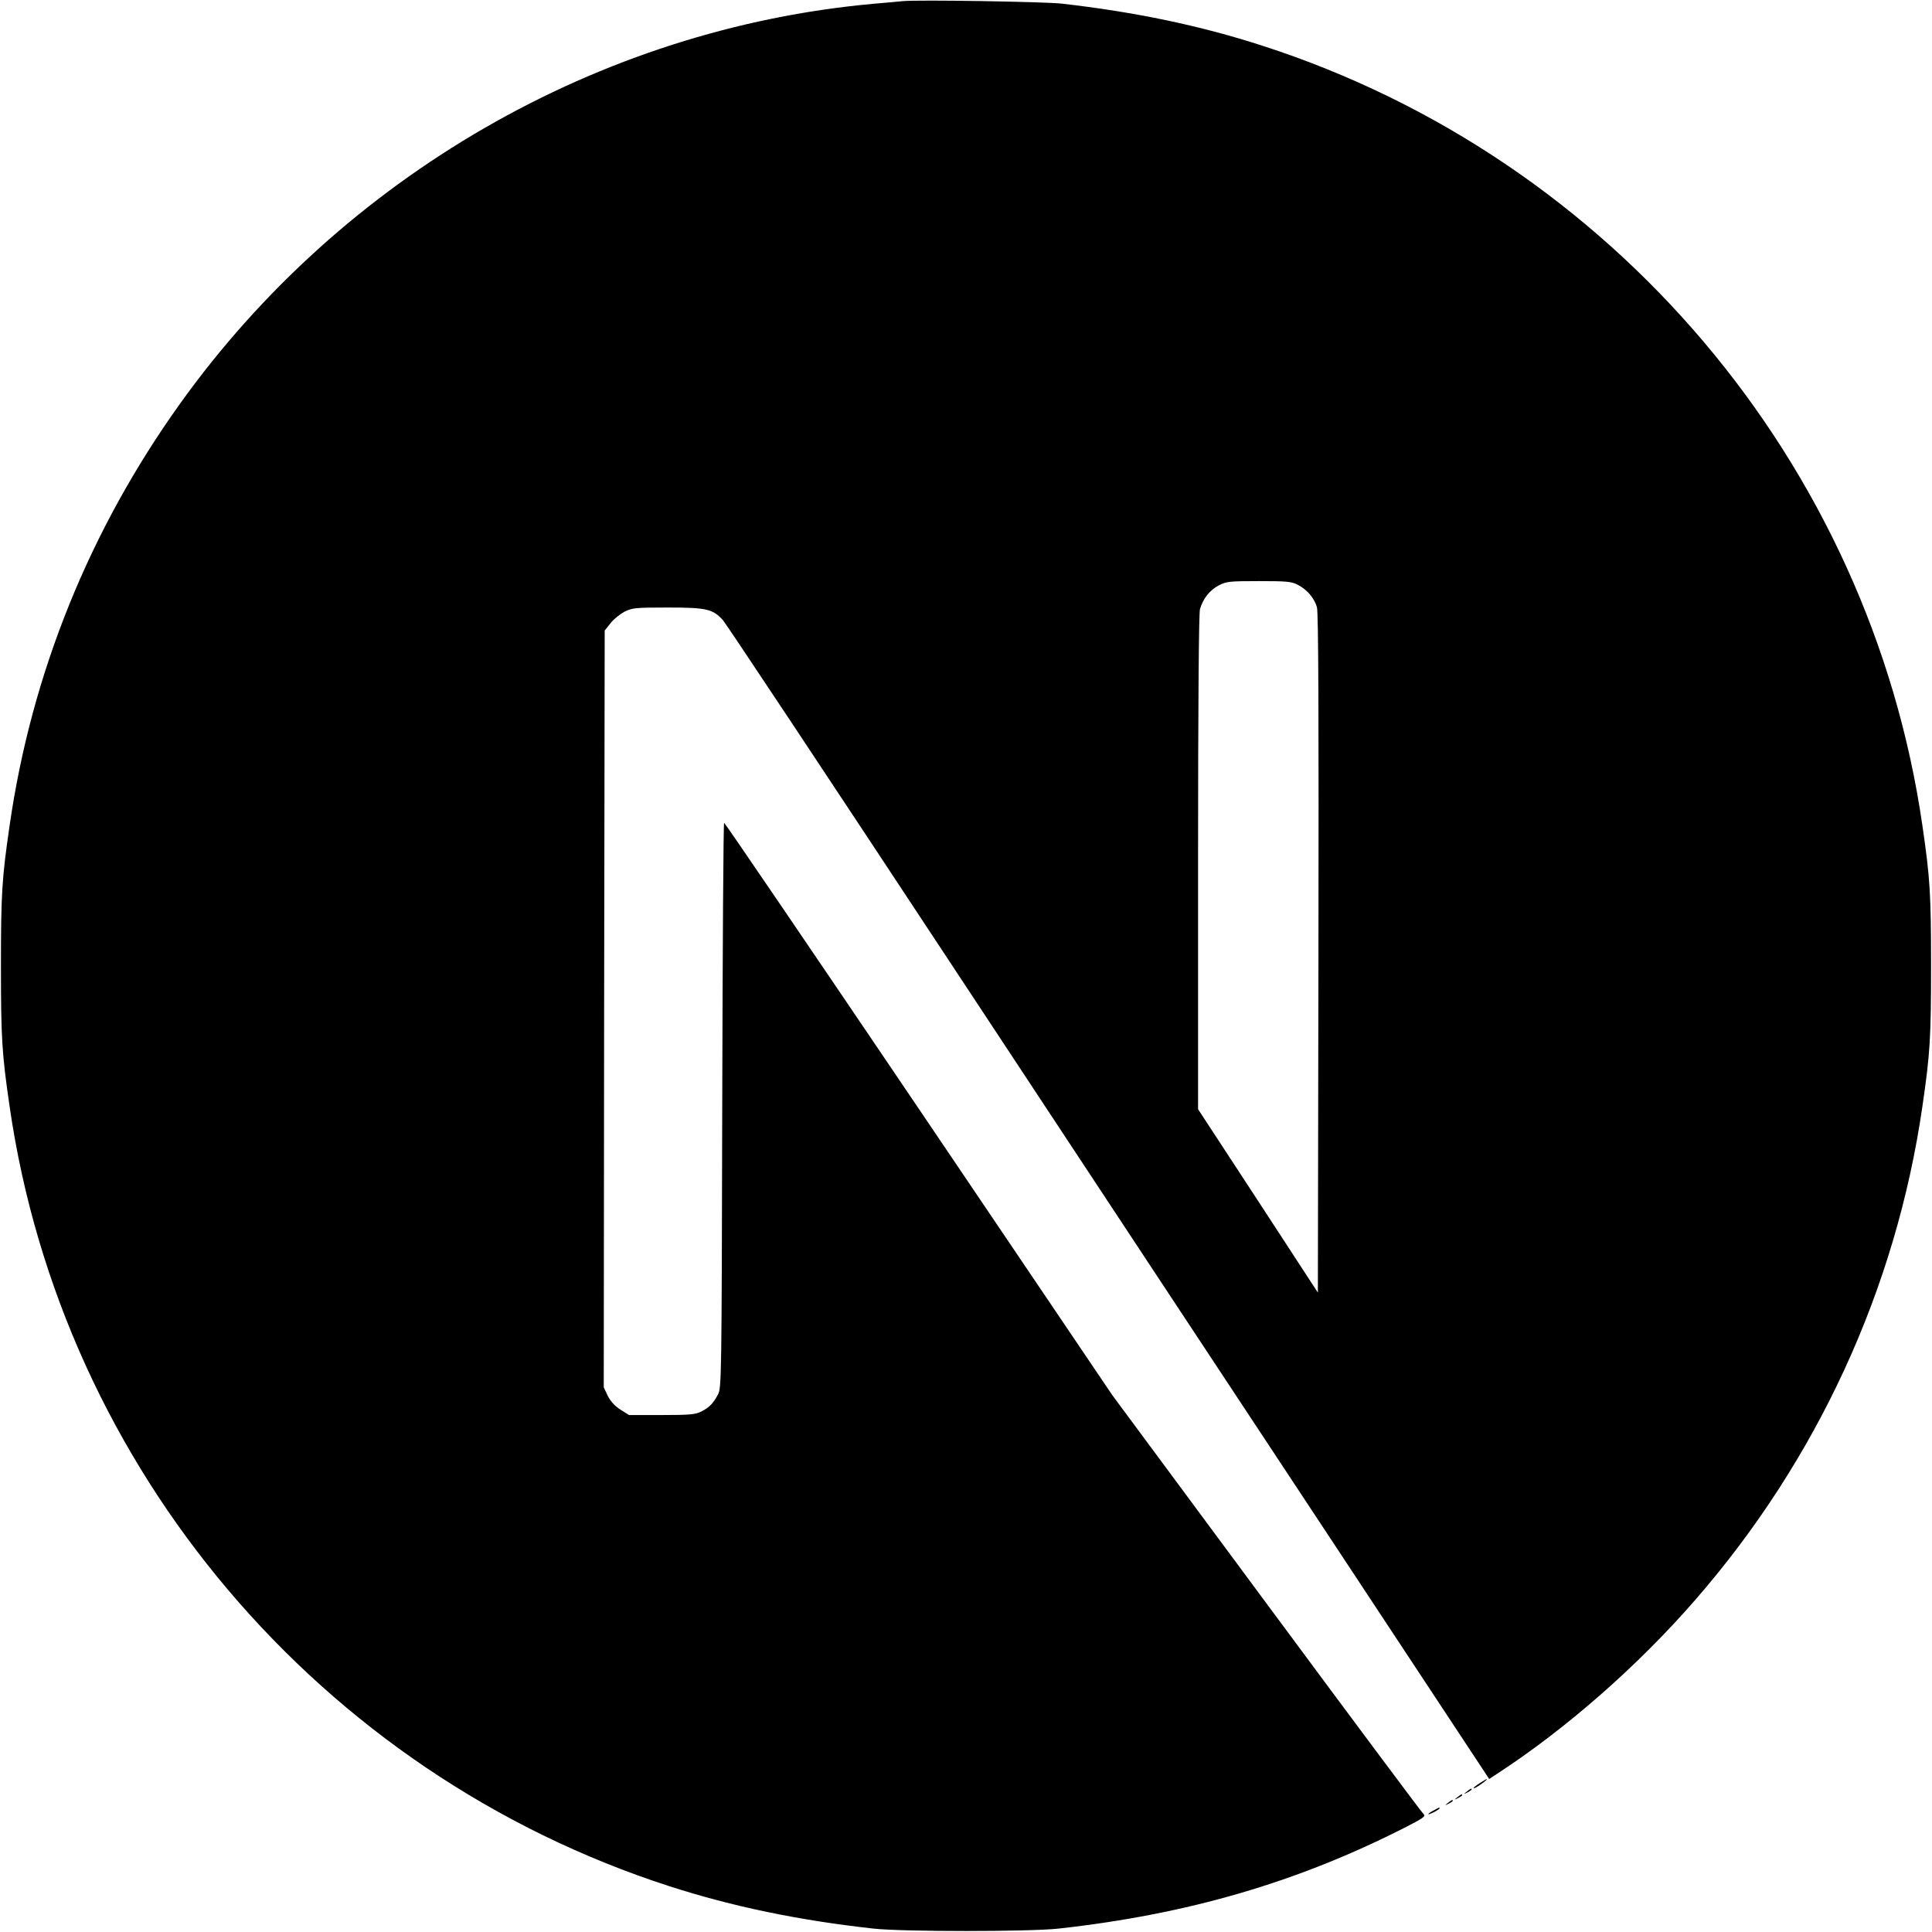
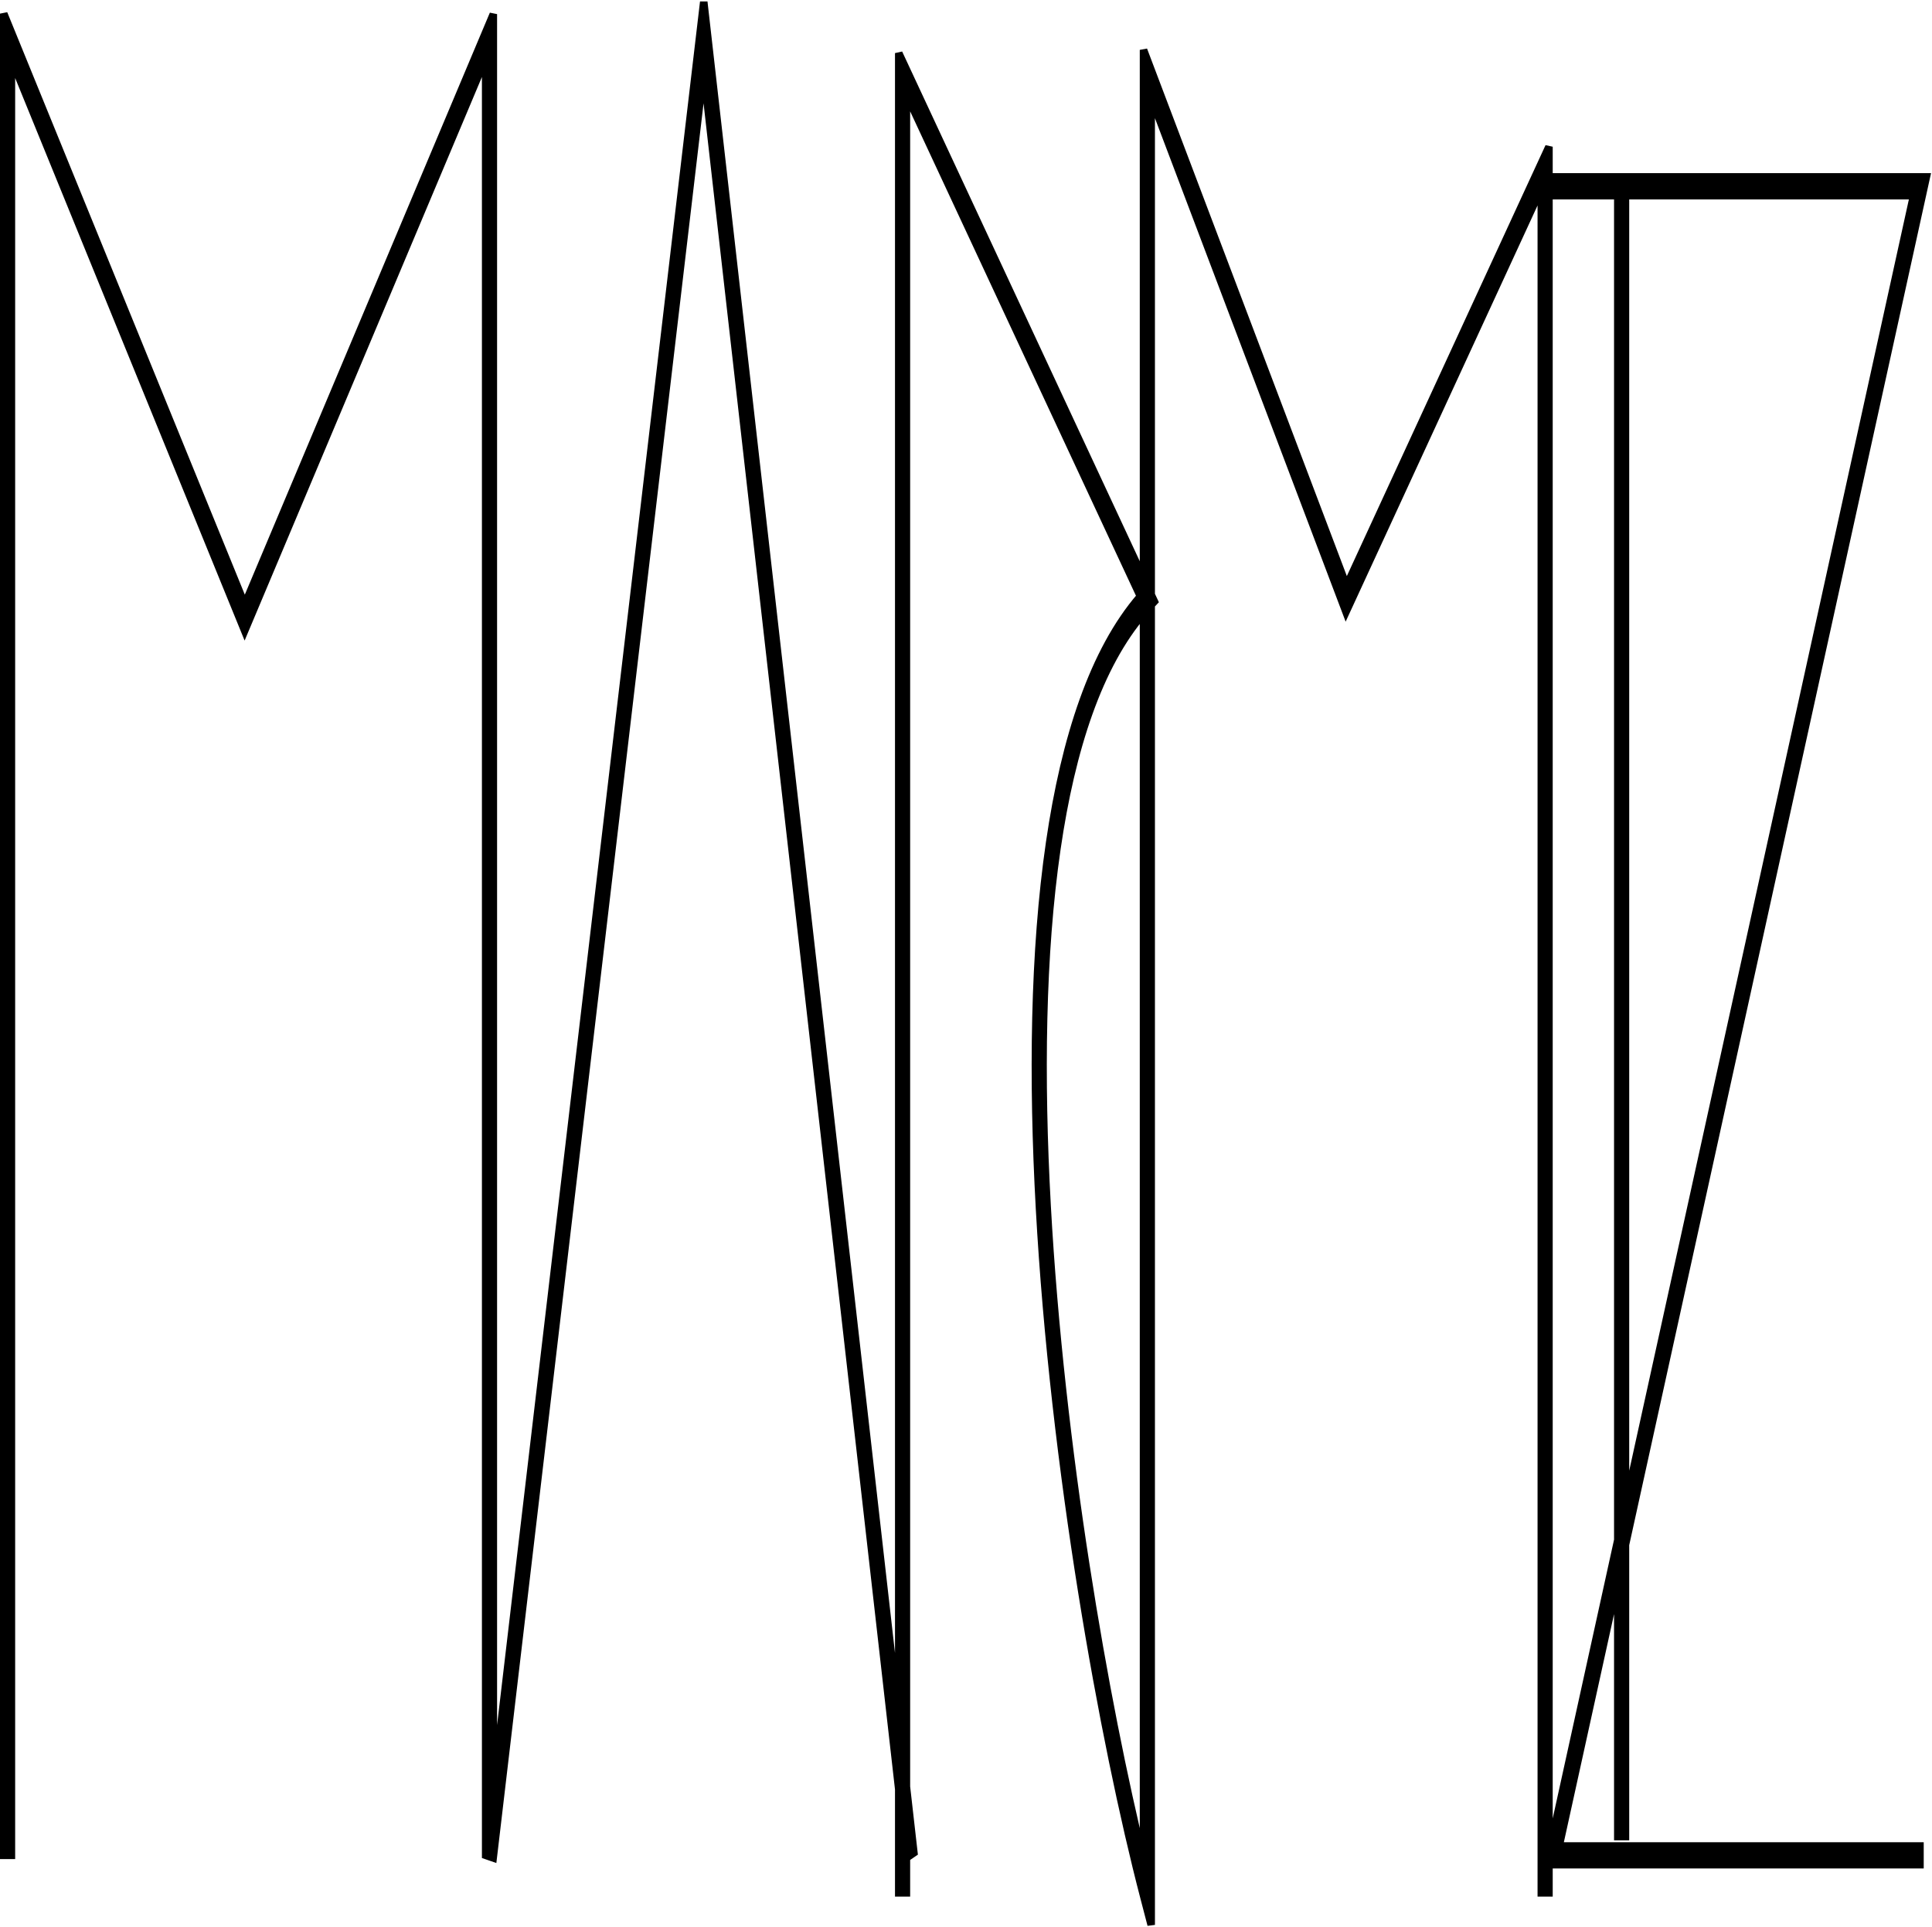
- <svg xmlns="http://www.w3.org/2000/svg" version="1.0" width="1024pt" height="1024pt" viewBox="0 0 1024 1024" preserveAspectRatio="xMidYMid meet">
-   <g transform="translate(0,1024) scale(0.1,-0.1)" fill="#000000" stroke="none">
-     <path d="M4785 10234 c-22 -2 -92 -9 -155 -14 -1453 -131 -2814 -915 -3676 -2120 -480 -670 -787 -1430 -903 -2235 -41 -281 -46 -364 -46 -745 0 -381 5 -464 46 -745 278 -1921 1645 -3535 3499 -4133 332 -107 682 -180 1080 -224 155 -17 825 -17 980 0 687 76 1269 246 1843 539 88 45 105 57 93 67 -8 6 -383 509 -833 1117 l-818 1105 -1025 1517 c-564 834 -1028 1516 -1032 1516 -4 1 -8 -673 -10 -1496 -3 -1441 -4 -1499 -22 -1533 -26 -49 -46 -69 -88 -91 -32 -16 -60 -19 -211 -19 l-173 0 -46 29 c-30 19 -52 44 -67 73 l-21 45 2 2005 3 2006 31 39 c16 21 50 48 74 61 41 20 57 22 230 22 204 0 238 -8 291 -66 15 -16 570 -852 1234 -1859 664 -1007 1572 -2382 2018 -3057 l810 -1227 41 27 c363 236 747 572 1051 922 647 743 1064 1649 1204 2615 41 281 46 364 46 745 0 381 -5 464 -46 745 -278 1921 -1645 3535 -3499 4133 -327 106 -675 179 -1065 223 -96 10 -757 21 -840 13z m2094 -3094 c48 -24 87 -70 101 -118 8 -26 10 -582 8 -1835 l-3 -1798 -317 486 -318 486 0 1307 c0 845 4 1320 10 1343 16 56 51 100 99 126 41 21 56 23 213 23 148 0 174 -2 207 -20z" />
-     <path d="M7843 789 c-35 -22 -46 -37 -15 -20 22 13 58 40 52 41 -3 0 -20 -10 -37 -21z" />
-     <path d="M7774 744 c-18 -14 -18 -15 4 -4 12 6 22 13 22 15 0 8 -5 6 -26 -11z" />
-     <path d="M7724 714 c-18 -14 -18 -15 4 -4 12 6 22 13 22 15 0 8 -5 6 -26 -11z" />
-     <path d="M7674 684 c-18 -14 -18 -15 4 -4 12 6 22 13 22 15 0 8 -5 6 -26 -11z" />
-     <path d="M7598 644 c-38 -20 -36 -28 2 -9 17 9 30 18 30 20 0 7 -1 6 -32 -11z" />
-   </g>
+ <svg xmlns="http://www.w3.org/2000/svg" width="1029" height="1026" viewBox="0 0 1029 1026" fill="none">
+   <path id="Union" fill-rule="evenodd" clip-rule="evenodd" d="M374.825 1L262.749 952.662V7.517L130.36 321.871L2 7.252V987.963H6.074V31.361L130.315 335.883L258.675 31.095V987.963L262.669 989.348L374.754 37.612L478.681 952.769V1007.94H482.756V988.645L482.83 989.302L486.755 986.624L482.756 951.405V50.282L607.375 317.551C582.47 346.404 567.209 392.759 559.062 448.654C550.628 506.516 549.838 574.429 553.665 643.613C561.318 781.947 587.522 926.928 609.377 1010.63L613.13 1025V322.156L614.849 320.313L613.13 316.625V51.994L716.882 325.86L820.914 100.293V1007.94H824.988V992.956H1022.59V982.97H830.438L861.656 841.096V977.977H865.73V822.58L1026 94.202H827.025V104.189H861.656V820.059L824.988 986.703V78.126L717.162 311.922L609.056 26.564V307.887L478.681 28.275V915.529L374.825 1ZM865.73 801.543L1019.17 104.189H865.73V801.543ZM562.898 452.013C570.701 398.477 585.234 354.295 609.056 326.65V990.432C588.292 906.068 564.827 771.058 557.702 642.271C553.924 573.979 554.764 507.827 562.898 452.013Z" fill="black" stroke="black" stroke-width="4" />
</svg>
